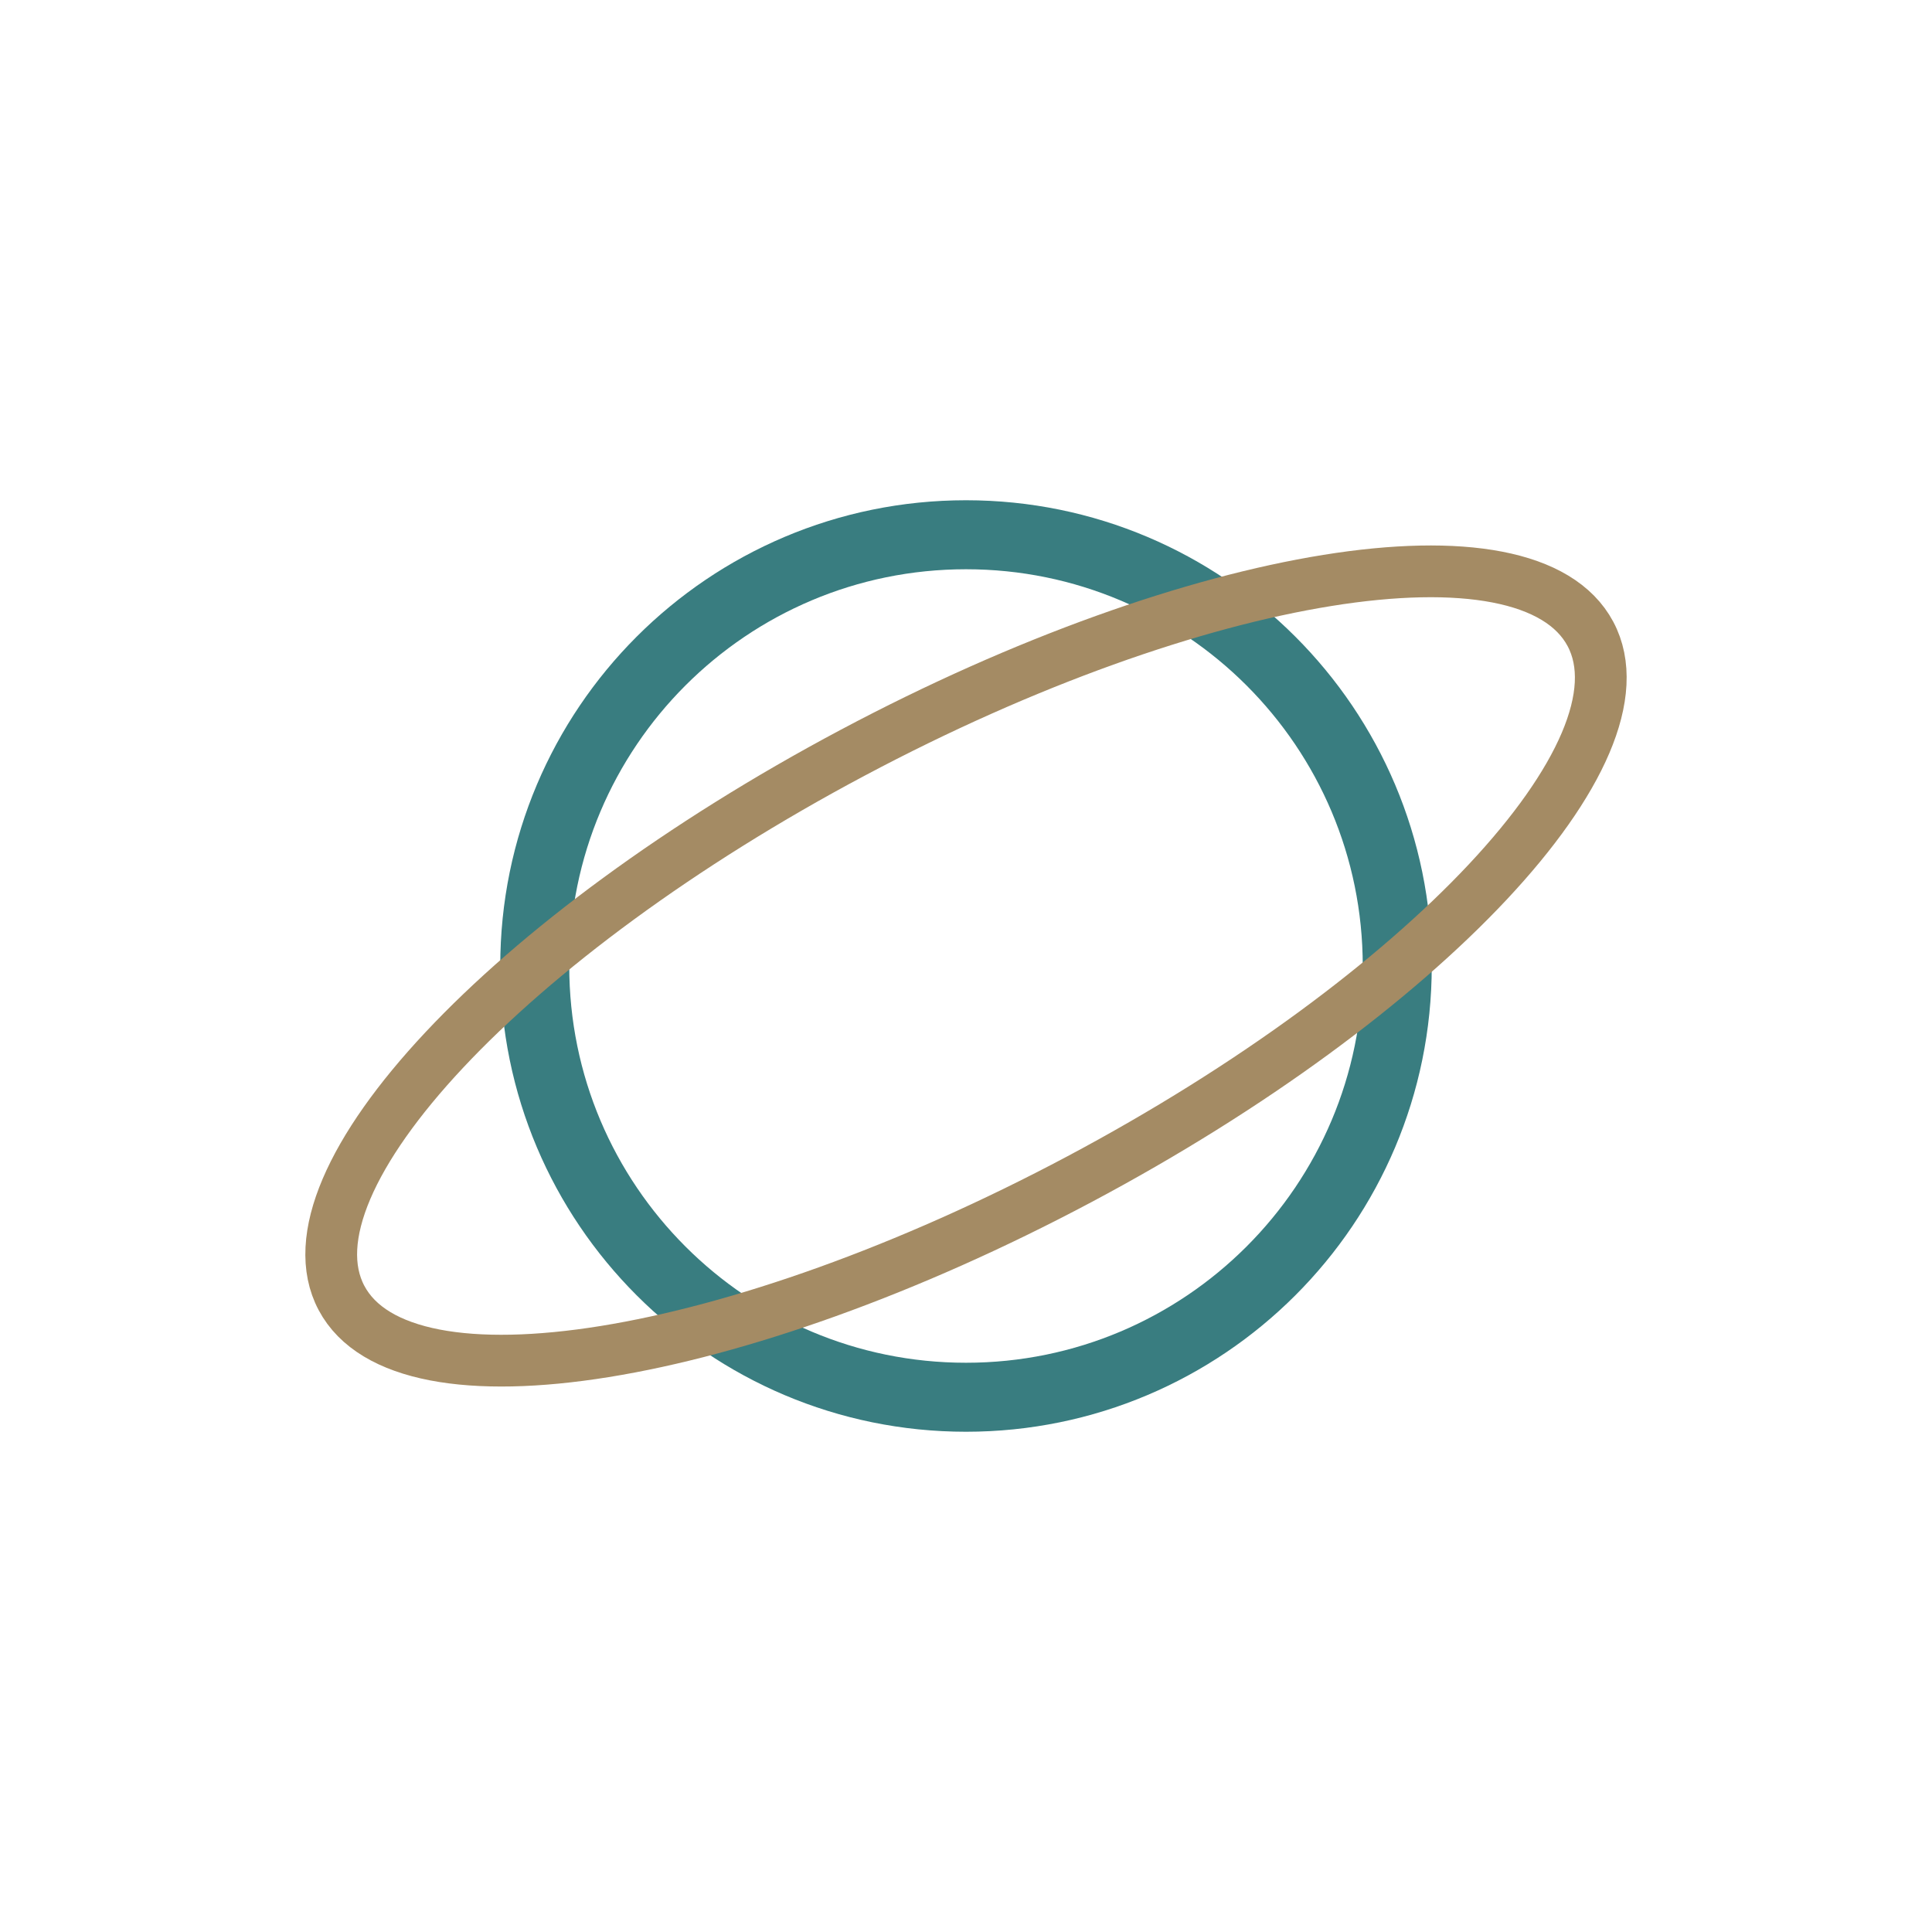
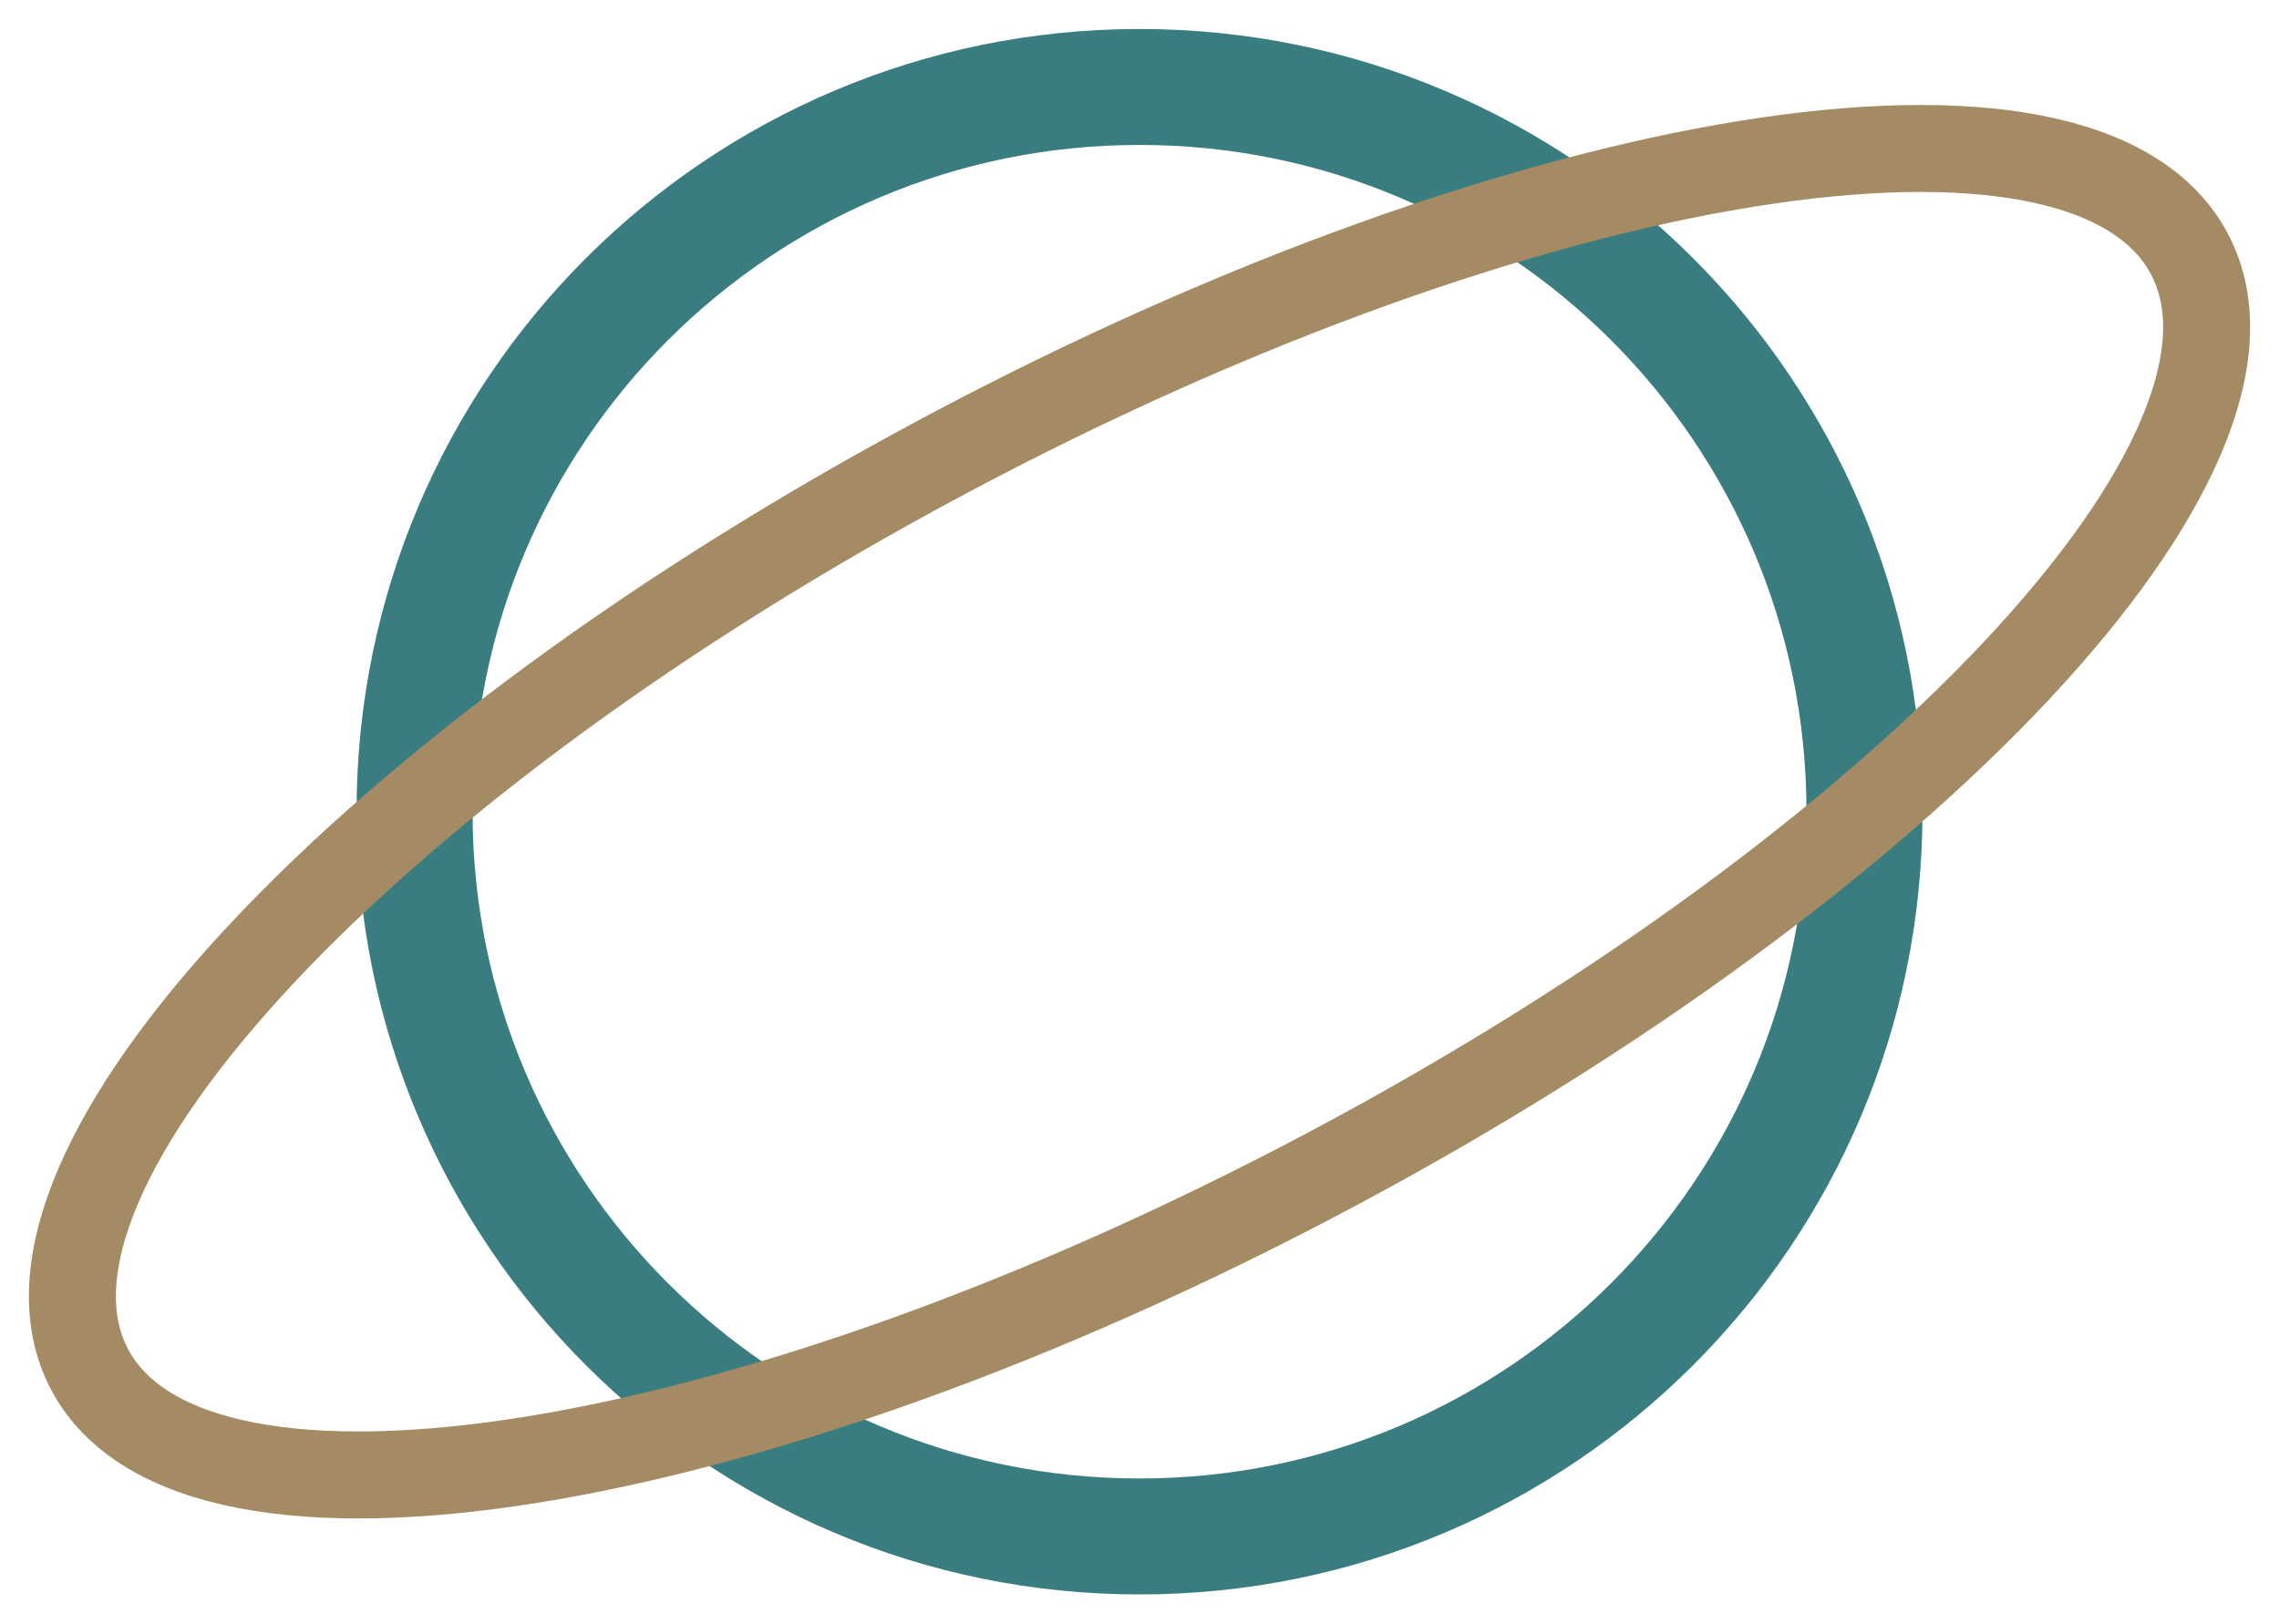
- <svg xmlns="http://www.w3.org/2000/svg" width="112" height="112" viewBox="0 0 112 112" role="img" aria-labelledby="title">
+ <svg xmlns="http://www.w3.org/2000/svg" width="78.591" height="56" viewBox="16.704 28 78.591 56" role="img" aria-labelledby="title" preserveAspectRatio="xMidYMid meet">
  <g fill="none" stroke-linecap="round">
    <path style="stroke:#397d80;stroke-width:4" d="M 81,56 A 25,25 0 0 1 56,81 25,25 0 0 1 31,56 25,25 0 0 1 56,31 25,25 0 0 1 81,56 Z" />
    <path transform="rotate(-28 56 56)" style="stroke:#a48b64;stroke-width:3" d="M 97,56 A 41,14 0 0 1 56,70 41,14 0 0 1 15,56 41,14 0 0 1 56,42 41,14 0 0 1 97,56 Z" />
  </g>
</svg>
